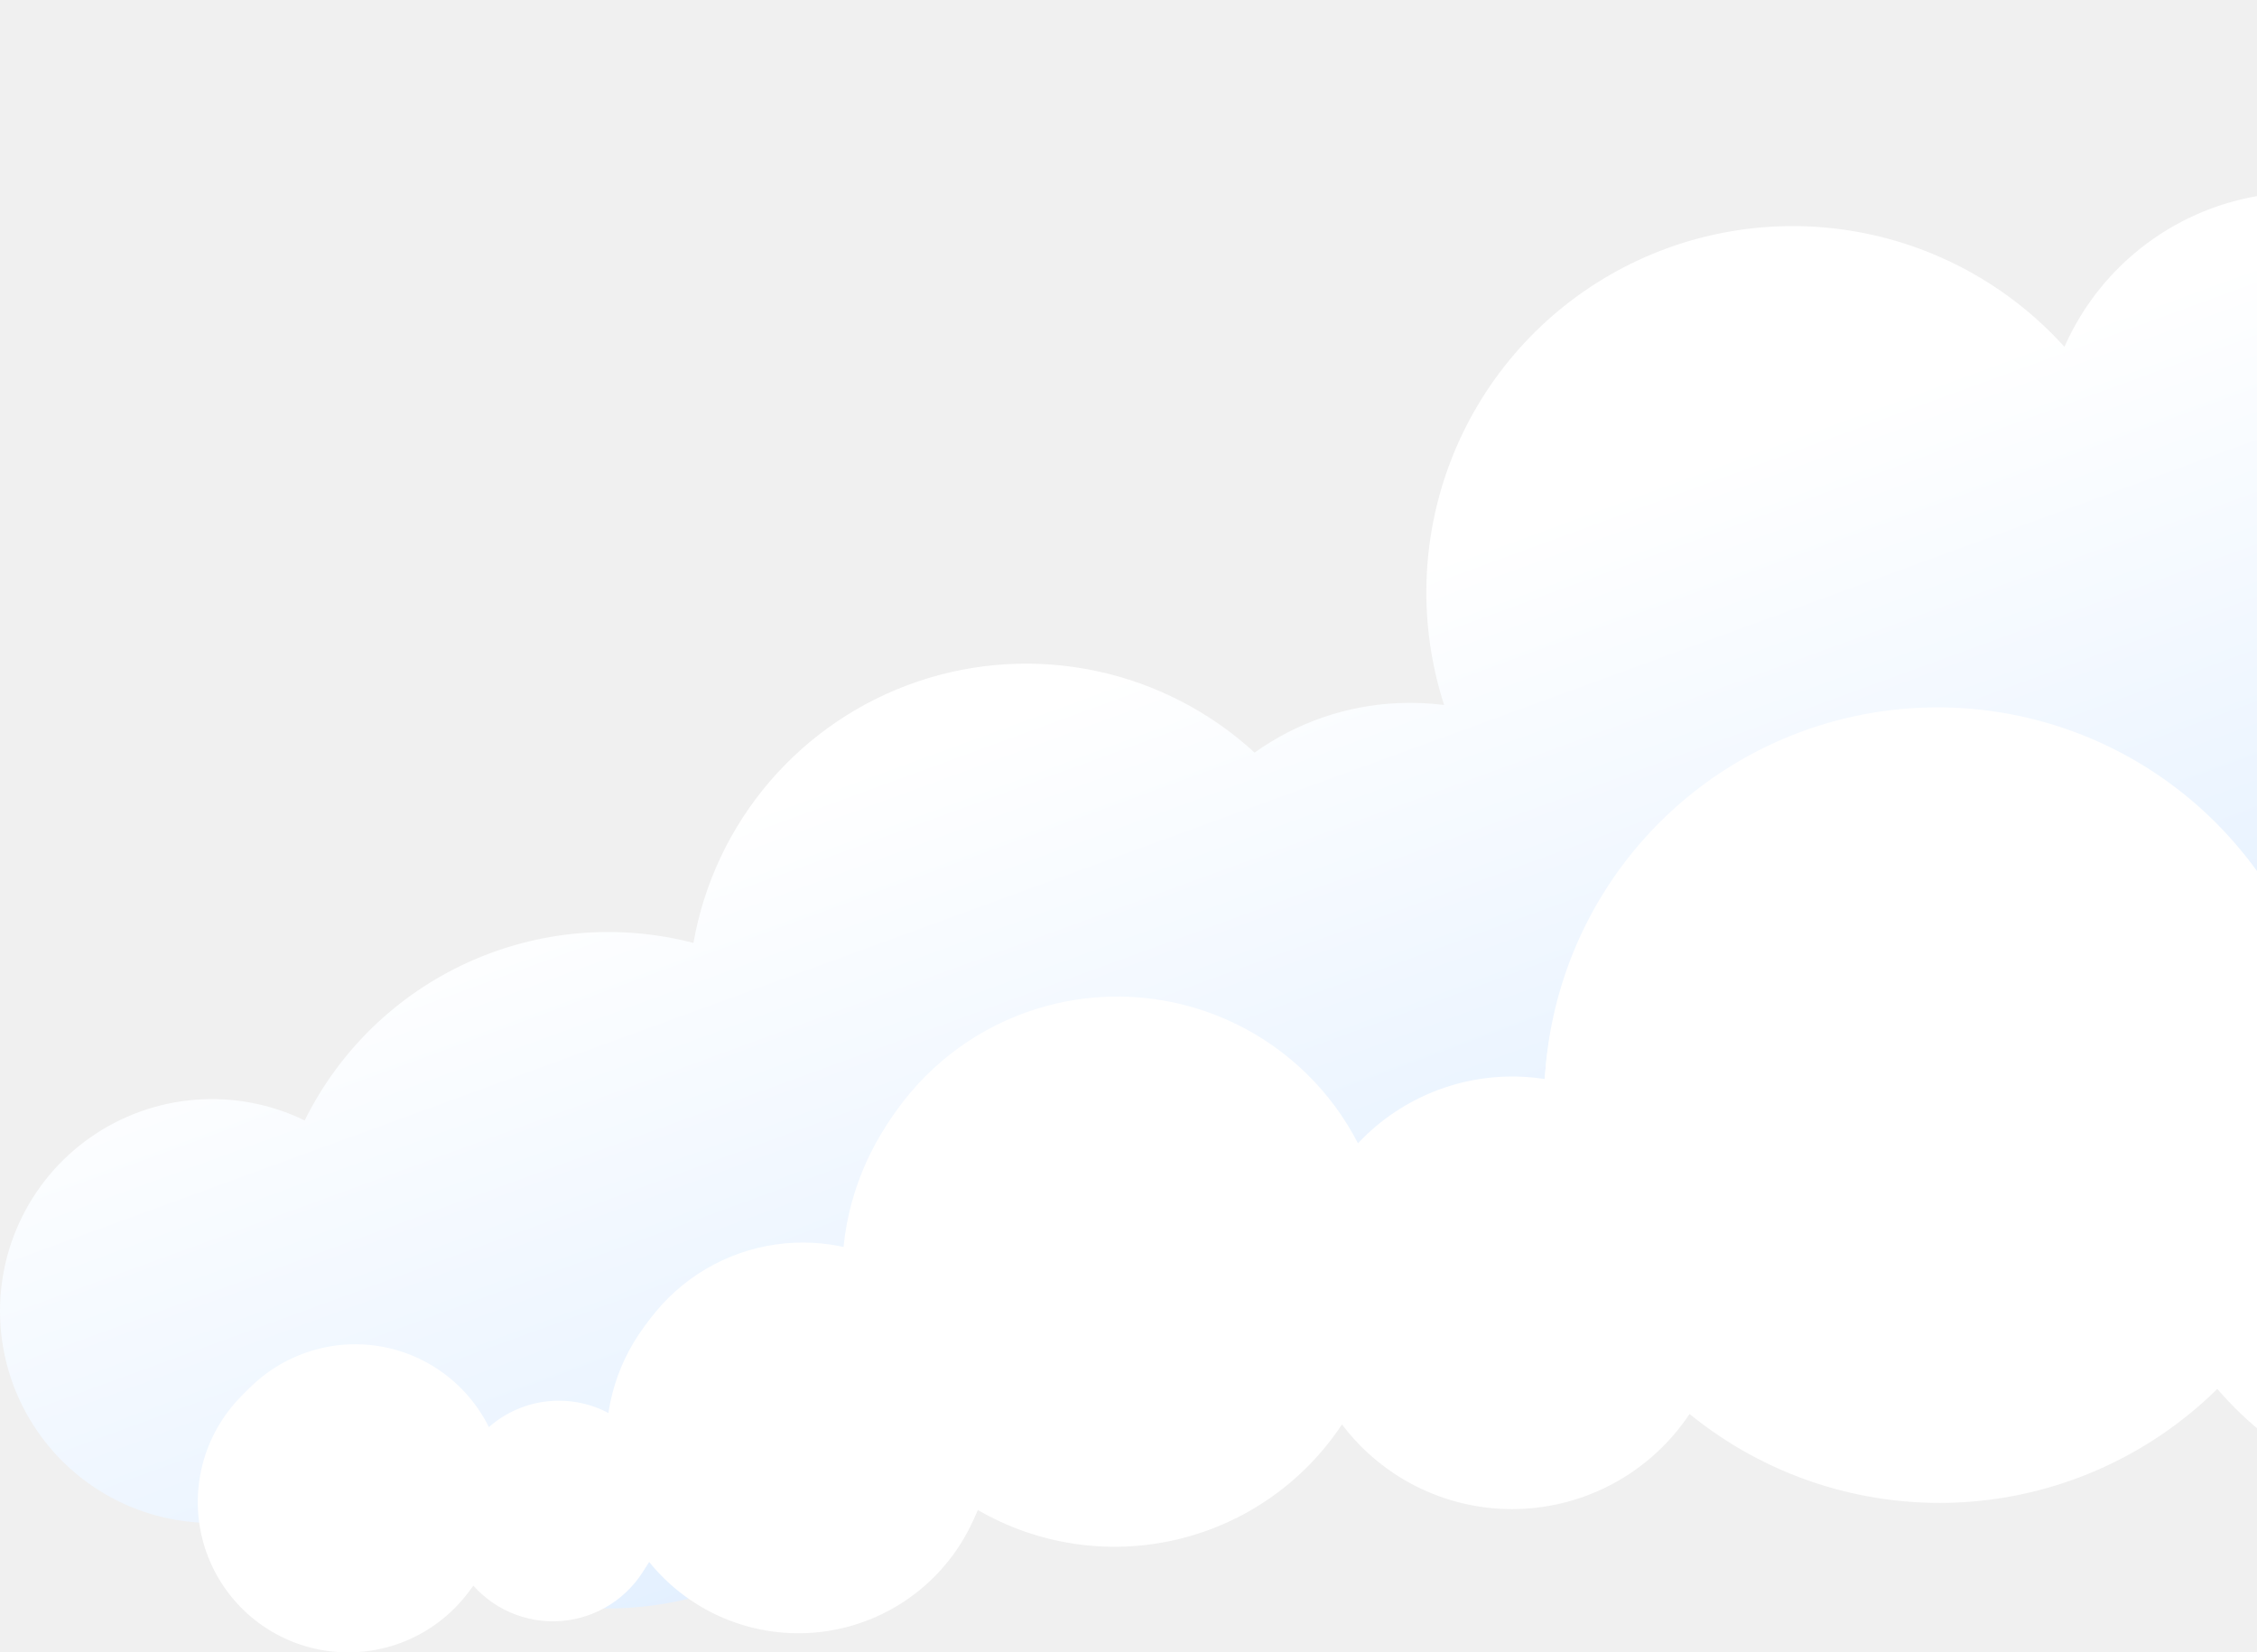
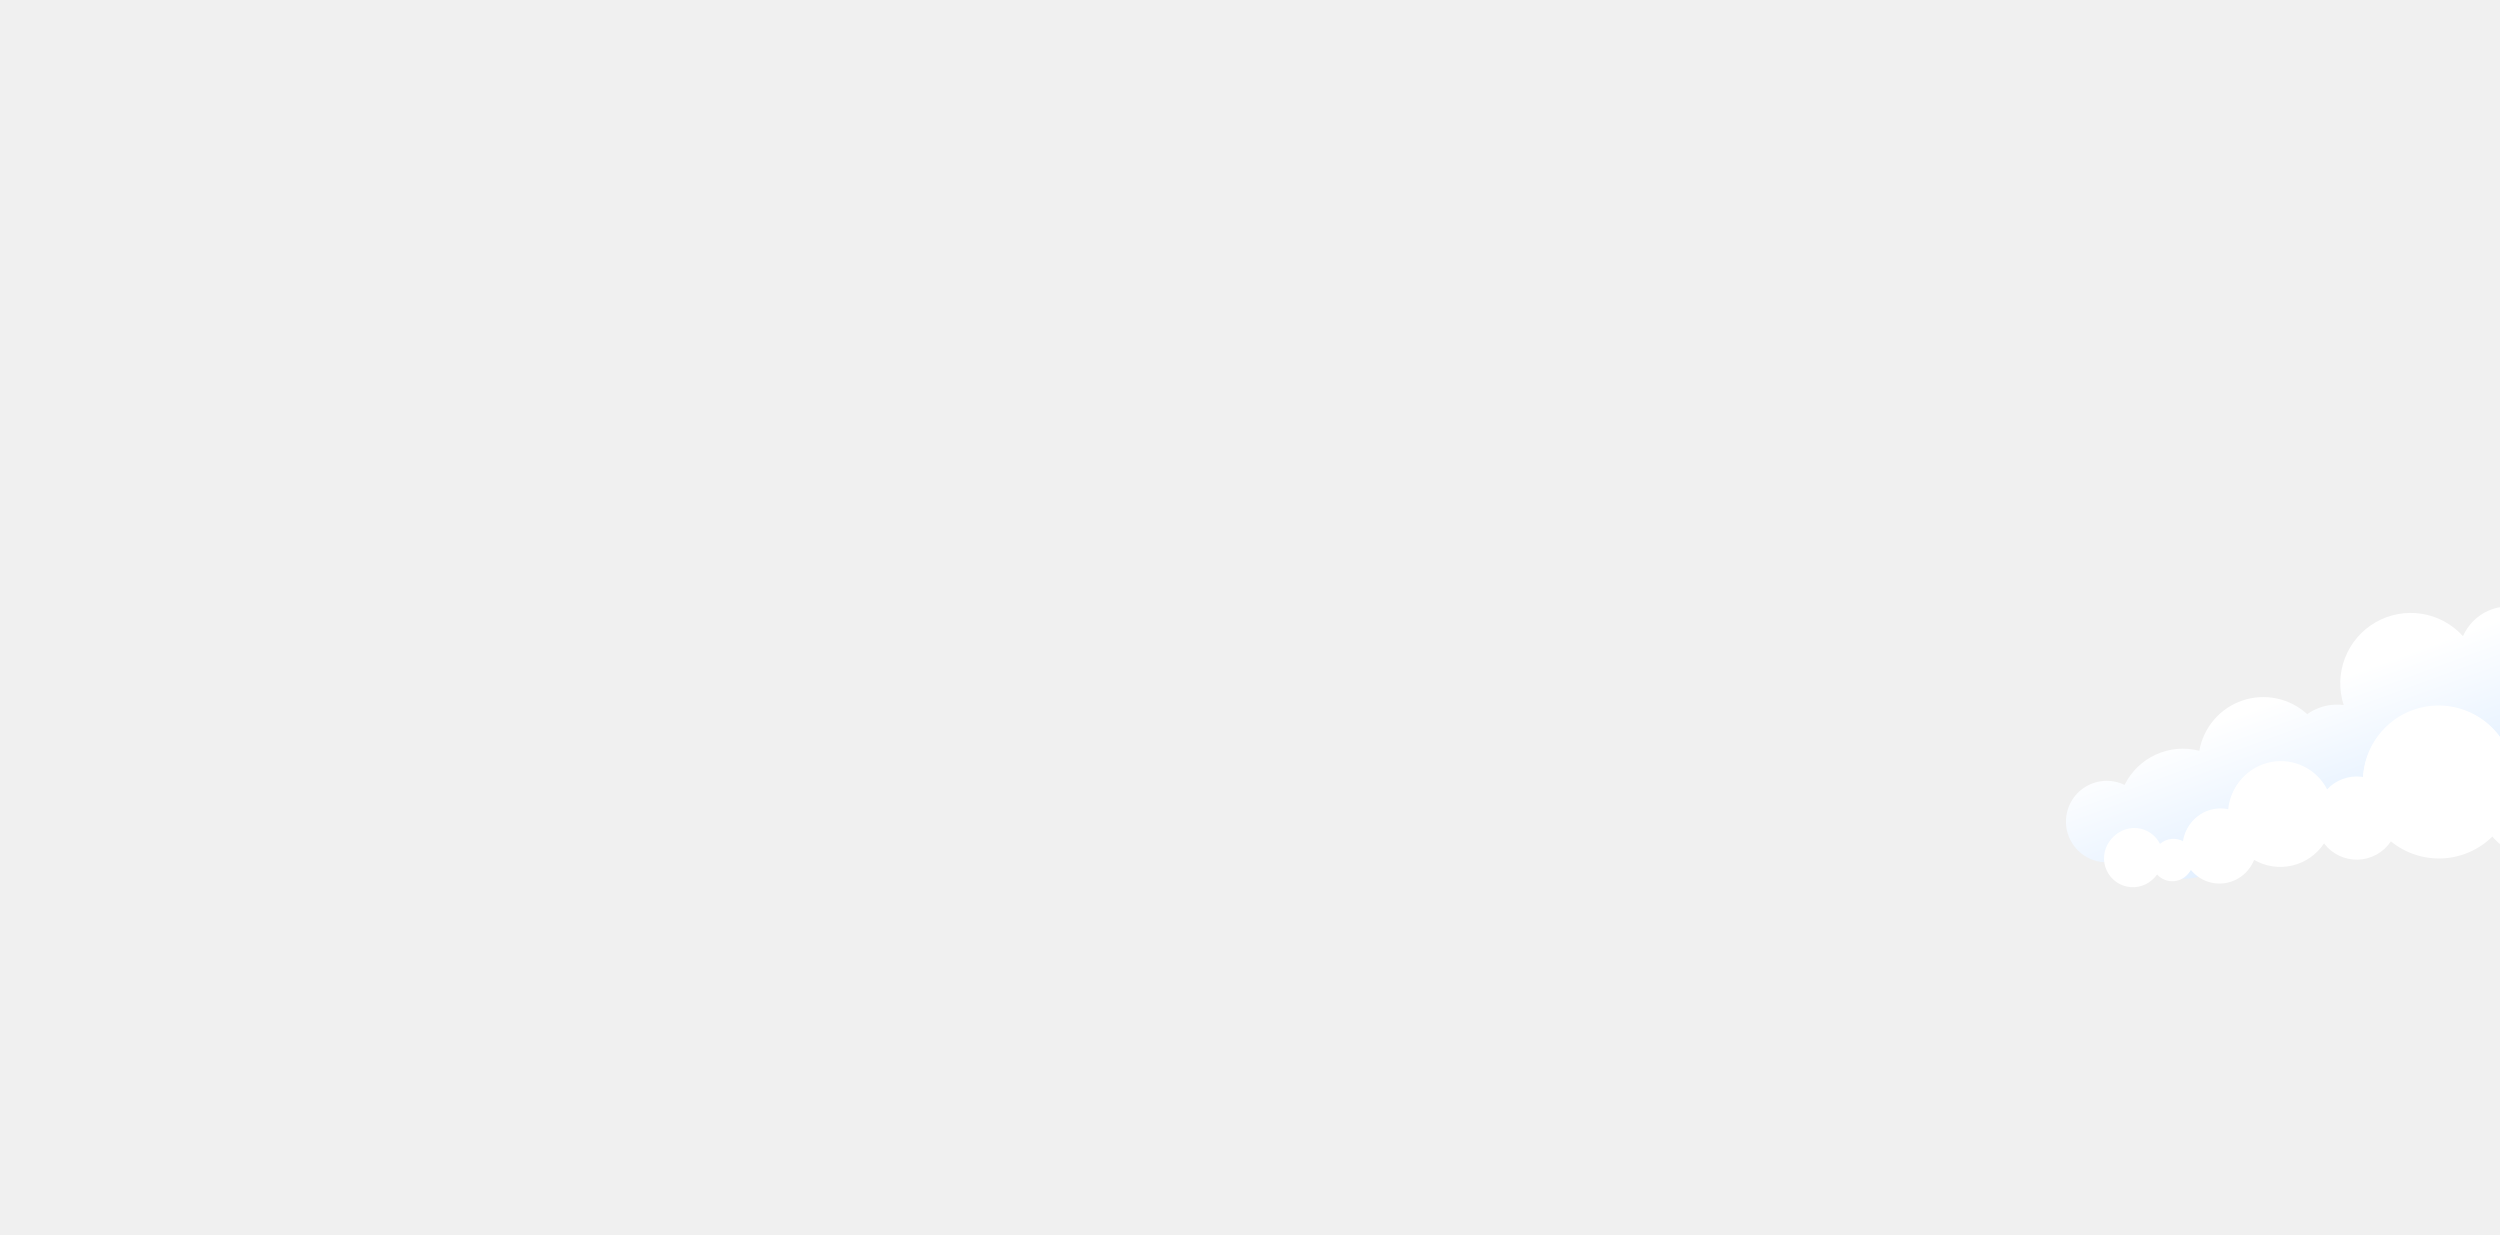
- <svg xmlns="http://www.w3.org/2000/svg" width="250" height="183" viewBox="0 0 250 183" fill="none">
-   <path fill-rule="evenodd" clip-rule="evenodd" d="M313.415 0.382C303.935 -0.775 294.32 0.709 285.63 4.671C276.941 8.633 269.514 14.918 264.17 22.832C257.376 20.518 249.961 20.835 243.389 23.722C236.817 26.608 231.567 31.854 228.674 38.423C222.451 31.533 214.053 26.985 204.882 25.54C195.71 24.094 186.32 25.838 178.28 30.48C170.239 35.122 164.033 42.382 160.699 51.047C157.364 59.712 157.103 69.259 159.958 78.093C158.272 77.88 156.571 77.812 154.873 77.888C149.152 78.134 143.626 80.038 138.967 83.369C134.023 78.83 127.949 75.704 121.383 74.32C114.816 72.935 107.997 73.342 101.642 75.498C95.286 77.654 89.627 81.48 85.258 86.574C80.889 91.669 77.971 97.845 76.809 104.455C68.465 102.281 59.627 103.049 51.784 106.631C43.94 110.212 37.571 116.388 33.749 124.117C29.985 122.286 25.8 121.494 21.628 121.824C17.455 122.154 13.446 123.593 10.017 125.993C6.587 128.393 3.862 131.666 2.123 135.474C0.383 139.281 -0.306 143.484 0.125 147.648C0.556 151.811 2.093 155.784 4.575 159.154C7.058 162.524 10.396 165.169 14.245 166.815C18.093 168.461 22.312 169.049 26.463 168.516C30.615 167.984 34.549 166.351 37.858 163.788C42.313 169.492 48.326 173.782 55.169 176.138C62.013 178.494 69.392 178.815 76.414 177.062C83.436 175.308 89.799 171.556 94.732 166.26C99.664 160.963 102.955 154.35 104.205 147.221C111.253 149.059 118.684 148.804 125.59 146.488C132.495 144.171 138.576 139.893 143.09 134.176C149.899 137.524 157.732 138.138 164.98 135.892C172.227 133.647 178.34 128.711 182.063 122.1L204.882 117.853L313.422 124.117L313.415 0.382Z" fill="url(#paint0_linear)" />
-   <path fill-rule="evenodd" clip-rule="evenodd" d="M41.035 148.996C43.81 149.282 46.469 150.266 48.762 151.855C51.056 153.444 52.91 155.588 54.153 158.087C56.016 156.448 58.35 155.442 60.82 155.213C63.29 154.984 65.769 155.543 67.902 156.81V156.59C68.189 153.829 69.016 151.152 70.338 148.712C71.659 146.271 73.449 144.115 75.604 142.366C77.759 140.617 80.237 139.31 82.897 138.519C85.558 137.728 88.348 137.469 91.108 137.756C92.03 137.854 92.944 138.011 93.845 138.226C93.845 137.913 93.872 137.597 93.926 137.279C94.595 130.855 97.32 124.819 101.695 120.067C106.071 115.316 111.863 112.105 118.211 110.91C124.558 109.716 131.122 110.602 136.925 113.438C142.728 116.273 147.461 120.907 150.419 126.648C152.893 124.012 155.944 121.984 159.332 120.722C162.72 119.461 166.354 119.001 169.95 119.378C170.341 119.417 170.73 119.466 171.117 119.524C171.156 118.844 171.209 118.16 171.278 117.47C172.19 108.601 175.8 100.224 181.623 93.472C187.446 86.72 195.201 81.917 203.84 79.712C212.479 77.507 221.587 78.005 229.934 81.14C238.28 84.275 245.464 89.895 250.516 97.242C256.602 92.398 264.001 89.49 271.757 88.895C279.513 88.3 287.269 90.045 294.023 93.904C298.687 85.619 305.354 78.637 313.414 73.596V169.708C308.177 166.43 303.511 162.319 299.599 157.536C291.758 164.062 281.668 167.245 271.502 166.399C261.337 165.554 251.91 160.748 245.255 153.017C237.609 160.562 227.445 165.017 216.715 165.526C205.985 166.035 195.444 162.563 187.118 155.776C185.042 158.9 182.247 161.481 178.968 163.303C175.688 165.126 172.02 166.135 168.27 166.248C164.521 166.361 160.798 165.573 157.415 163.952C154.033 162.33 151.088 159.921 148.827 156.927C144.603 163.324 138.092 167.863 130.629 169.614C123.165 171.364 115.315 170.193 108.687 166.341C107.36 169.817 105.138 172.882 102.246 175.225C99.355 177.567 95.895 179.104 92.219 179.68C88.542 180.257 84.778 179.852 81.308 178.506C77.838 177.161 74.785 174.923 72.458 172.019C71.614 173.754 70.355 175.254 68.792 176.386C67.23 177.518 65.413 178.248 63.501 178.511C61.59 178.773 59.643 178.561 57.833 177.892C56.024 177.223 54.407 176.118 53.126 174.675C51.496 177.116 49.248 179.079 46.611 180.366C43.974 181.652 41.042 182.215 38.116 181.997C35.19 181.778 32.374 180.787 29.957 179.124C27.539 177.46 25.607 175.185 24.358 172.53C23.109 169.875 22.587 166.936 22.846 164.013C23.105 161.09 24.136 158.289 25.833 155.895C27.53 153.501 29.832 151.601 32.505 150.389C35.177 149.177 38.123 148.696 41.042 148.996H41.035Z" fill="white" />
-   <path fill-rule="evenodd" clip-rule="evenodd" d="M40.26 149.815C43.051 150.102 45.724 151.091 48.03 152.689C50.336 154.287 52.201 156.443 53.45 158.955C55.323 157.308 57.67 156.296 60.154 156.066C62.638 155.835 65.13 156.397 67.275 157.671V157.45C67.563 154.674 68.395 151.983 69.724 149.529C71.053 147.075 72.852 144.906 75.019 143.148C77.186 141.389 79.678 140.075 82.353 139.28C85.028 138.484 87.833 138.224 90.609 138.513C91.535 138.611 92.454 138.769 93.36 138.985C93.36 138.67 93.387 138.353 93.442 138.034C94.114 131.574 96.854 125.504 101.254 120.727C105.653 115.95 111.477 112.721 117.86 111.52C124.242 110.318 130.842 111.21 136.677 114.061C142.512 116.912 147.271 121.571 150.245 127.344C152.733 124.693 155.8 122.654 159.207 121.386C162.614 120.117 166.268 119.654 169.883 120.033C170.277 120.073 170.668 120.122 171.056 120.181C171.096 119.497 171.15 118.809 171.219 118.115C172.135 109.197 175.766 100.775 181.621 93.986C187.476 87.197 195.273 82.367 203.959 80.15C212.646 77.932 221.804 78.433 230.196 81.585C238.589 84.738 245.813 90.389 250.892 97.776C257.011 92.906 264.451 89.982 272.25 89.384C280.048 88.785 287.847 90.54 294.638 94.42C299.327 86.09 306.031 79.069 314.136 74V170.64C308.87 167.344 304.178 163.21 300.245 158.402C292.361 164.963 282.215 168.163 271.993 167.313C261.772 166.463 252.294 161.631 245.602 153.857C237.914 161.444 227.694 165.924 216.905 166.436C206.116 166.947 195.518 163.456 187.146 156.631C185.058 159.773 182.248 162.368 178.95 164.201C175.653 166.033 171.965 167.048 168.195 167.161C164.424 167.275 160.682 166.483 157.28 164.852C153.879 163.222 150.917 160.8 148.645 157.789C144.397 164.222 137.85 168.785 130.346 170.545C122.842 172.305 114.948 171.128 108.284 167.254C106.95 170.75 104.716 173.832 101.808 176.187C98.9 178.542 95.422 180.088 91.725 180.668C88.028 181.247 84.244 180.84 80.755 179.487C77.266 178.134 74.196 175.884 71.856 172.964C71.007 174.709 69.741 176.217 68.17 177.355C66.599 178.494 64.772 179.227 62.85 179.491C60.928 179.755 58.971 179.542 57.151 178.869C55.331 178.196 53.705 177.085 52.417 175.635C50.779 178.088 48.518 180.063 45.867 181.356C43.215 182.65 40.267 183.216 37.325 182.996C34.383 182.777 31.552 181.78 29.121 180.108C26.691 178.435 24.748 176.147 23.492 173.478C22.235 170.808 21.711 167.853 21.971 164.914C22.232 161.975 23.268 159.158 24.975 156.751C26.681 154.344 28.996 152.434 31.683 151.215C34.37 149.996 37.332 149.513 40.267 149.815H40.26Z" fill="white" />
+ <svg xmlns="http://www.w3.org/2000/svg" width="1440" height="711" viewBox="0 0 1440 711" fill="none">
+   <g clip-path="url(#clip0_2736_123606)">
+     <path fill-rule="evenodd" clip-rule="evenodd" d="M1503.41 328.382C1493.93 327.225 1484.32 328.709 1475.63 332.671C1466.94 336.633 1459.51 342.917 1454.17 350.832C1447.38 348.518 1439.96 348.835 1433.39 351.722C1426.82 354.608 1421.57 359.854 1418.67 366.423C1412.45 359.533 1404.05 354.985 1394.88 353.54C1385.71 352.094 1376.32 353.838 1368.28 358.48C1360.24 363.122 1354.03 370.381 1350.7 379.047C1347.36 387.712 1347.1 397.259 1349.96 406.093C1348.27 405.88 1346.57 405.812 1344.87 405.888C1339.15 406.134 1333.63 408.038 1328.97 411.369C1324.02 406.83 1317.95 403.704 1311.38 402.32C1304.82 400.935 1298 401.342 1291.64 403.498C1285.29 405.654 1279.63 409.48 1275.26 414.574C1270.89 419.669 1267.97 425.845 1266.81 432.455C1258.47 430.281 1249.63 431.049 1241.78 434.631C1233.94 438.212 1227.57 444.388 1223.75 452.117C1219.99 450.286 1215.8 449.494 1211.63 449.824C1207.45 450.154 1203.45 451.594 1200.02 453.993C1196.59 456.393 1193.86 459.666 1192.12 463.474C1190.38 467.281 1189.69 471.484 1190.12 475.648C1190.56 479.811 1192.09 483.784 1194.58 487.154C1197.06 490.524 1200.4 493.169 1204.24 494.815C1208.09 496.461 1212.31 497.049 1216.46 496.516C1220.62 495.984 1224.55 494.351 1227.86 491.788C1232.31 497.492 1238.33 501.782 1245.17 504.138C1252.01 506.494 1259.39 506.815 1266.41 505.062C1273.44 503.308 1279.8 499.556 1284.73 494.26C1289.66 488.963 1292.95 482.35 1294.21 475.221C1301.25 477.059 1308.68 476.804 1315.59 474.488C1322.5 472.171 1328.58 467.893 1333.09 462.176C1339.9 465.524 1347.73 466.138 1354.98 463.892C1362.23 461.647 1368.34 456.711 1372.06 450.1L1394.88 445.853L1503.42 452.117L1503.41 328.382Z" fill="url(#paint0_linear_2736_123606)" />
+     <path fill-rule="evenodd" clip-rule="evenodd" d="M1231.03 476.996C1233.81 477.282 1236.47 478.266 1238.76 479.855C1241.06 481.444 1242.91 483.588 1244.15 486.087C1246.02 484.448 1248.35 483.442 1250.82 483.213C1253.29 482.984 1255.77 483.543 1257.9 484.81V484.59C1258.19 481.829 1259.02 479.152 1260.34 476.712C1261.66 474.271 1263.45 472.115 1265.6 470.366C1267.76 468.617 1270.24 467.31 1272.9 466.519C1275.56 465.728 1278.35 465.469 1281.11 465.756C1282.03 465.854 1282.94 466.011 1283.84 466.226C1283.84 465.913 1283.87 465.597 1283.93 465.279C1284.59 458.855 1287.32 452.819 1291.7 448.067C1296.07 443.316 1301.86 440.105 1308.21 438.91C1314.56 437.716 1321.12 438.602 1326.92 441.438C1332.73 444.273 1337.46 448.907 1340.42 454.648C1342.89 452.012 1345.94 449.984 1349.33 448.722C1352.72 447.461 1356.35 447.001 1359.95 447.378C1360.34 447.417 1360.73 447.466 1361.12 447.524C1361.16 446.844 1361.21 446.16 1361.28 445.47C1362.19 436.601 1365.8 428.224 1371.62 421.472C1377.45 414.72 1385.2 409.917 1393.84 407.712C1402.48 405.506 1411.59 406.005 1419.93 409.14C1428.28 412.275 1435.46 417.895 1440.52 425.242C1446.6 420.398 1454 417.49 1461.76 416.895C1469.51 416.3 1477.27 418.045 1484.02 421.904C1488.69 413.619 1495.35 406.637 1503.41 401.596V497.708C1498.18 494.43 1493.51 490.319 1489.6 485.536C1481.76 492.062 1471.67 495.245 1461.5 494.399C1451.34 493.554 1441.91 488.748 1435.26 481.017C1427.61 488.562 1417.44 493.017 1406.71 493.526C1395.98 494.035 1385.44 490.563 1377.12 483.776C1375.04 486.9 1372.25 489.481 1368.97 491.303C1365.69 493.126 1362.02 494.135 1358.27 494.248C1354.52 494.361 1350.8 493.573 1347.42 491.952C1344.03 490.33 1341.09 487.921 1338.83 484.927C1334.6 491.324 1328.09 495.863 1320.63 497.614C1313.17 499.364 1305.32 498.193 1298.69 494.341C1297.36 497.817 1295.14 500.882 1292.25 503.225C1289.35 505.567 1285.9 507.104 1282.22 507.68C1278.54 508.257 1274.78 507.852 1271.31 506.506C1267.84 505.161 1264.79 502.923 1262.46 500.019C1261.61 501.754 1260.35 503.254 1258.79 504.386C1257.23 505.518 1255.41 506.248 1253.5 506.511C1251.59 506.773 1249.64 506.561 1247.83 505.892C1246.02 505.223 1244.41 504.118 1243.13 502.675C1241.5 505.116 1239.25 507.079 1236.61 508.366C1233.97 509.652 1231.04 510.215 1228.12 509.997C1225.19 509.778 1222.37 508.787 1219.96 507.124C1217.54 505.46 1215.61 503.185 1214.36 500.53C1213.11 497.875 1212.59 494.936 1212.85 492.013C1213.11 489.09 1214.14 486.289 1215.83 483.895C1217.53 481.501 1219.83 479.601 1222.5 478.389C1225.18 477.177 1228.12 476.696 1231.04 476.996H1231.03Z" fill="white" />
+     <path fill-rule="evenodd" clip-rule="evenodd" d="M1230.26 477.815C1233.05 478.102 1235.72 479.091 1238.03 480.689C1240.34 482.287 1242.2 484.443 1243.45 486.955C1245.32 485.308 1247.67 484.296 1250.15 484.066C1252.64 483.835 1255.13 484.397 1257.27 485.671V485.45C1257.56 482.674 1258.4 479.983 1259.72 477.529C1261.05 475.075 1262.85 472.906 1265.02 471.148C1267.19 469.389 1269.68 468.075 1272.35 467.28C1275.03 466.484 1277.83 466.224 1280.61 466.513C1281.54 466.611 1282.45 466.769 1283.36 466.985C1283.36 466.67 1283.39 466.353 1283.44 466.034C1284.11 459.574 1286.85 453.504 1291.25 448.727C1295.65 443.95 1301.48 440.721 1307.86 439.52C1314.24 438.318 1320.84 439.21 1326.68 442.061C1332.51 444.912 1337.27 449.571 1340.25 455.344C1342.73 452.693 1345.8 450.654 1349.21 449.386C1352.61 448.117 1356.27 447.654 1359.88 448.033C1360.28 448.073 1360.67 448.122 1361.06 448.181C1361.1 447.497 1361.15 446.809 1361.22 446.115C1362.14 437.197 1365.77 428.775 1371.62 421.986C1377.48 415.197 1385.27 410.367 1393.96 408.15C1402.65 405.932 1411.8 406.433 1420.2 409.586C1428.59 412.738 1435.81 418.389 1440.89 425.776C1447.01 420.906 1454.45 417.982 1462.25 417.384C1470.05 416.785 1477.85 418.54 1484.64 422.42C1489.33 414.09 1496.03 407.069 1504.14 402V498.64C1498.87 495.344 1494.18 491.21 1490.24 486.402C1482.36 492.963 1472.21 496.163 1461.99 495.313C1451.77 494.463 1442.29 489.631 1435.6 481.857C1427.91 489.444 1417.69 493.924 1406.91 494.436C1396.12 494.947 1385.52 491.456 1377.15 484.631C1375.06 487.773 1372.25 490.368 1368.95 492.201C1365.65 494.033 1361.96 495.048 1358.19 495.161C1354.42 495.275 1350.68 494.483 1347.28 492.852C1343.88 491.222 1340.92 488.8 1338.64 485.79C1334.4 492.222 1327.85 496.785 1320.35 498.545C1312.84 500.305 1304.95 499.128 1298.28 495.254C1296.95 498.75 1294.72 501.832 1291.81 504.187C1288.9 506.542 1285.42 508.088 1281.73 508.668C1278.03 509.247 1274.24 508.84 1270.75 507.487C1267.27 506.134 1264.2 503.884 1261.86 500.964C1261.01 502.709 1259.74 504.217 1258.17 505.355C1256.6 506.494 1254.77 507.227 1252.85 507.491C1250.93 507.755 1248.97 507.542 1247.15 506.869C1245.33 506.196 1243.71 505.085 1242.42 503.635C1240.78 506.088 1238.52 508.063 1235.87 509.356C1233.21 510.65 1230.27 511.216 1227.33 510.996C1224.38 510.777 1221.55 509.78 1219.12 508.108C1216.69 506.435 1214.75 504.147 1213.49 501.478C1212.24 498.808 1211.71 495.853 1211.97 492.914C1212.23 489.975 1213.27 487.158 1214.97 484.751C1216.68 482.344 1219 480.434 1221.68 479.215C1224.37 477.996 1227.33 477.513 1230.27 477.815H1230.26Z" fill="white" />
+   </g>
  <defs>
-     <linearGradient id="paint0_linear" x1="190.141" y1="166.275" x2="152.709" y2="63.963" gradientUnits="userSpaceOnUse">
+     <linearGradient id="paint0_linear_2736_123606" x1="1380.14" y1="494.275" x2="1342.71" y2="391.963" gradientUnits="userSpaceOnUse">
      <stop stop-color="#DAEBFF" />
      <stop offset="1" stop-color="white" />
    </linearGradient>
+     <clipPath id="clip0_2736_123606">
+       <rect width="1440" height="711" fill="white" />
+     </clipPath>
  </defs>
</svg>
